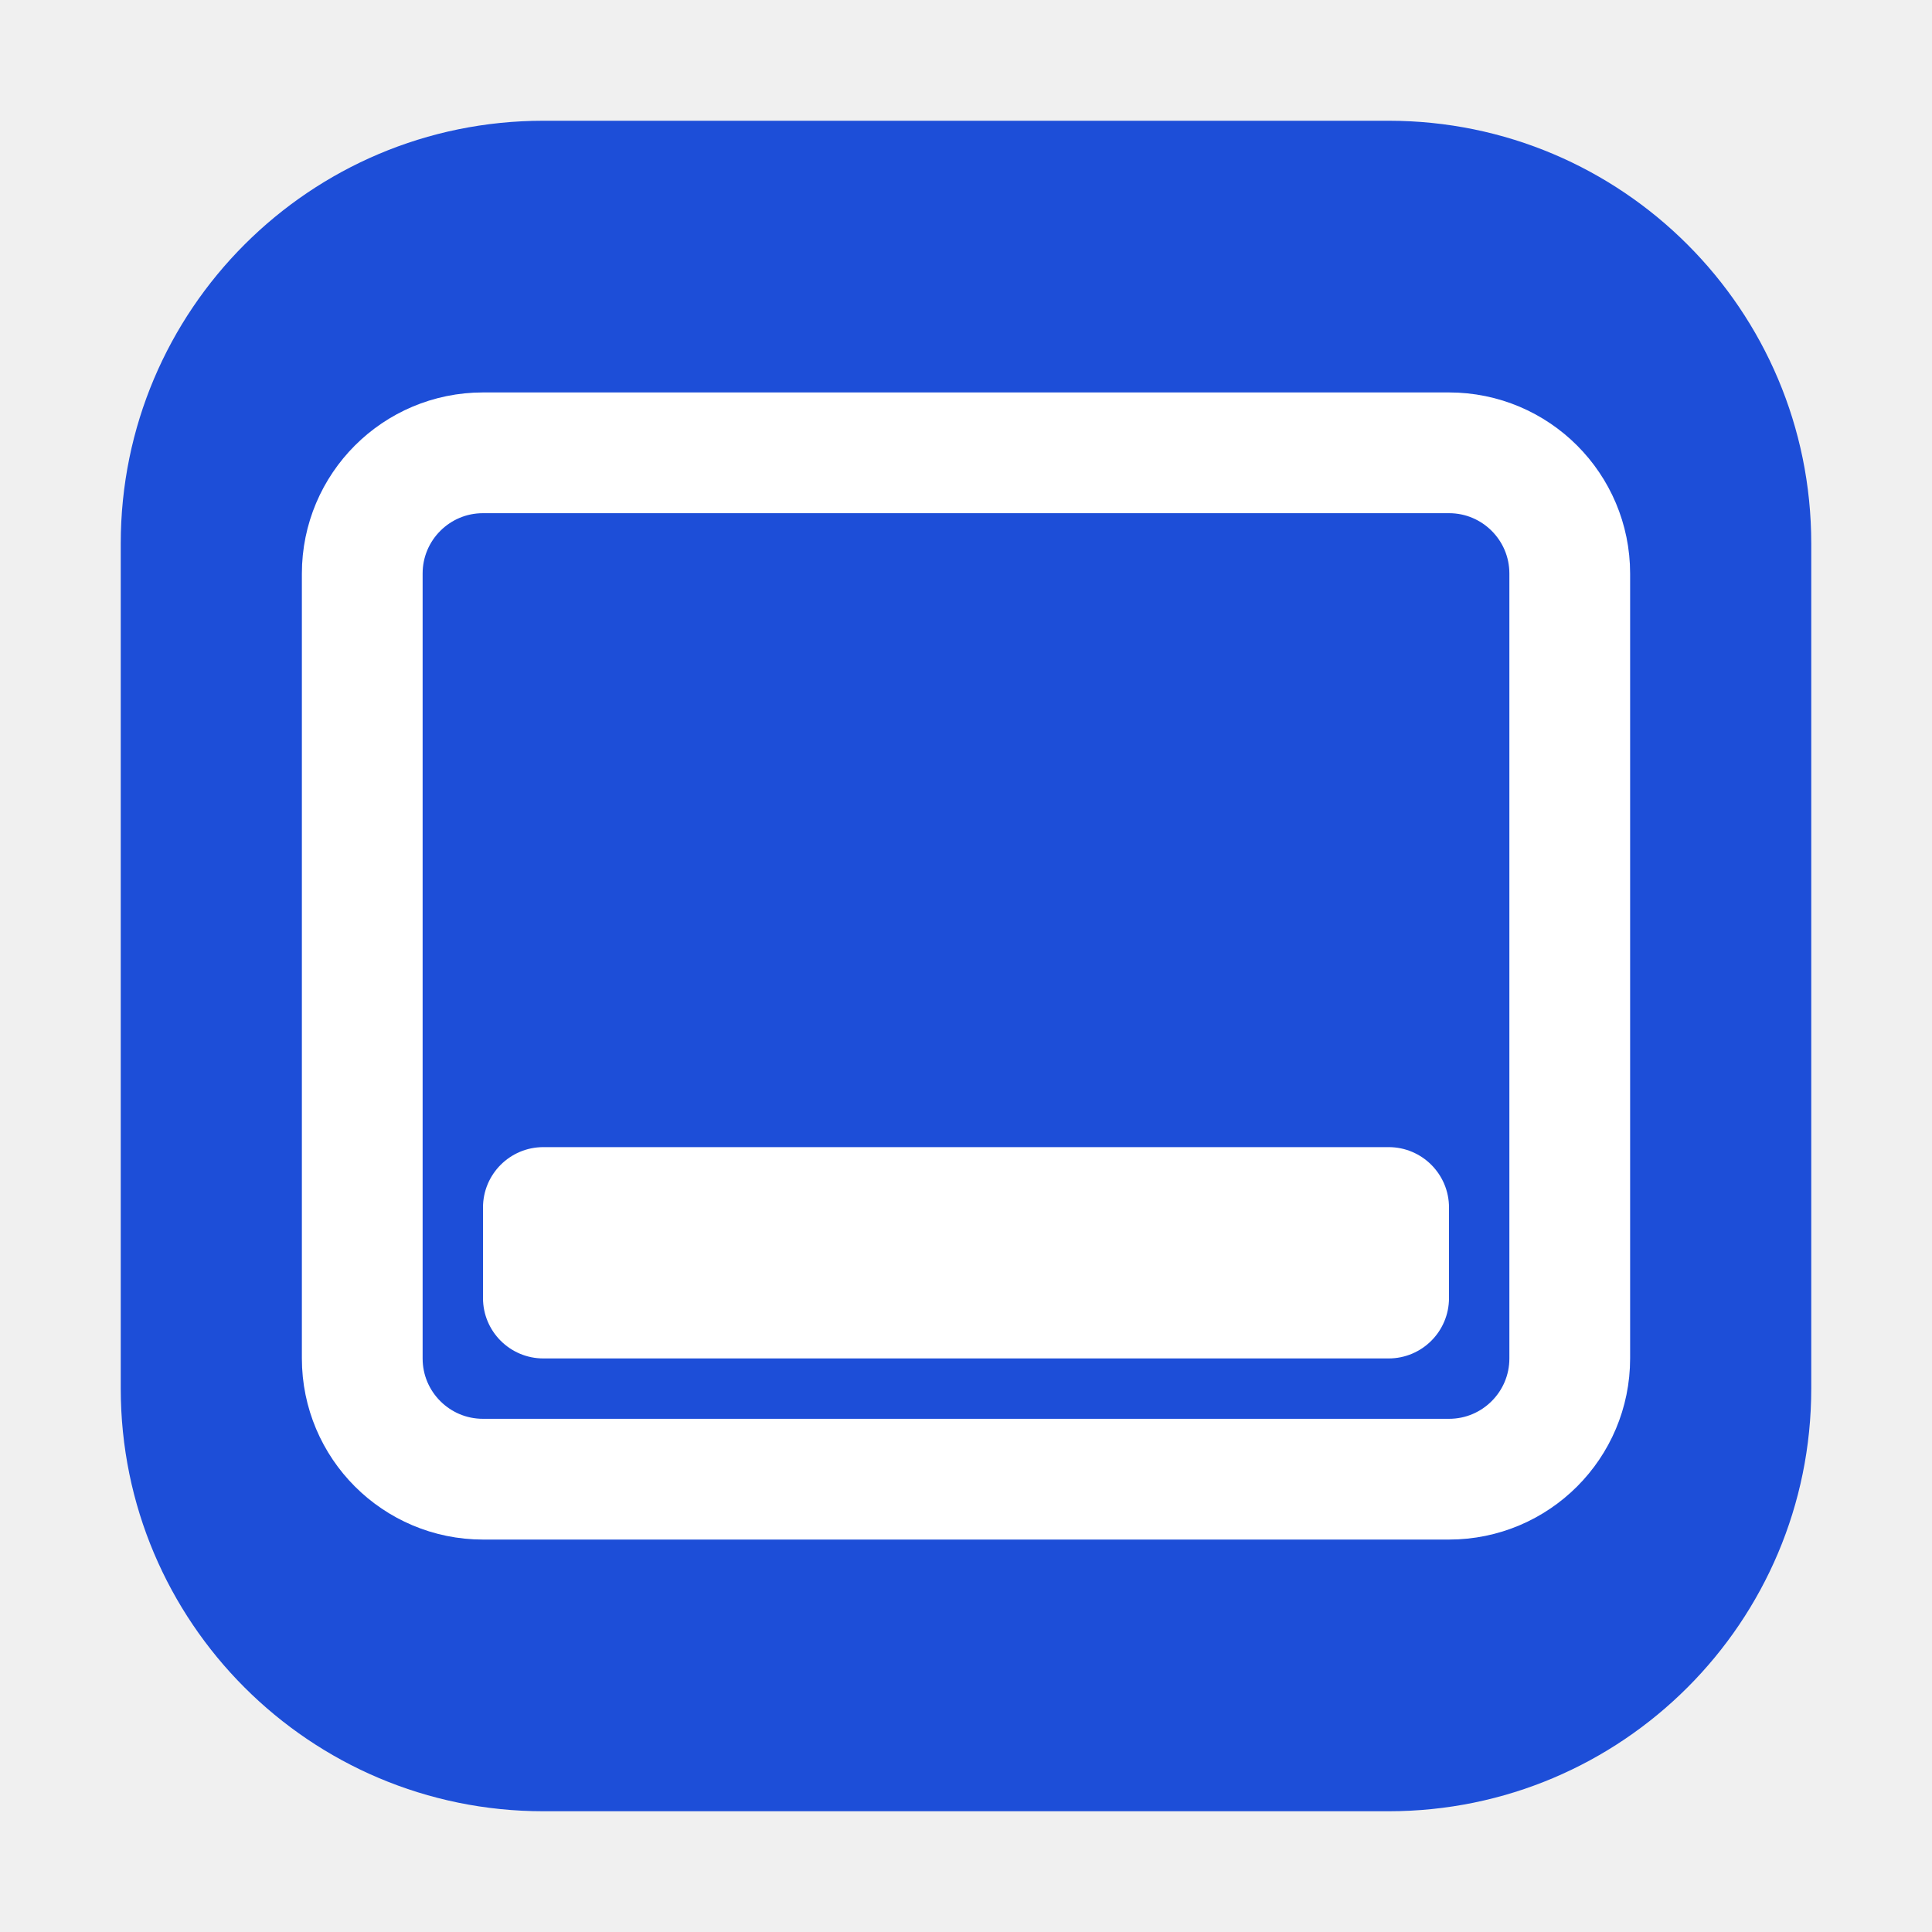
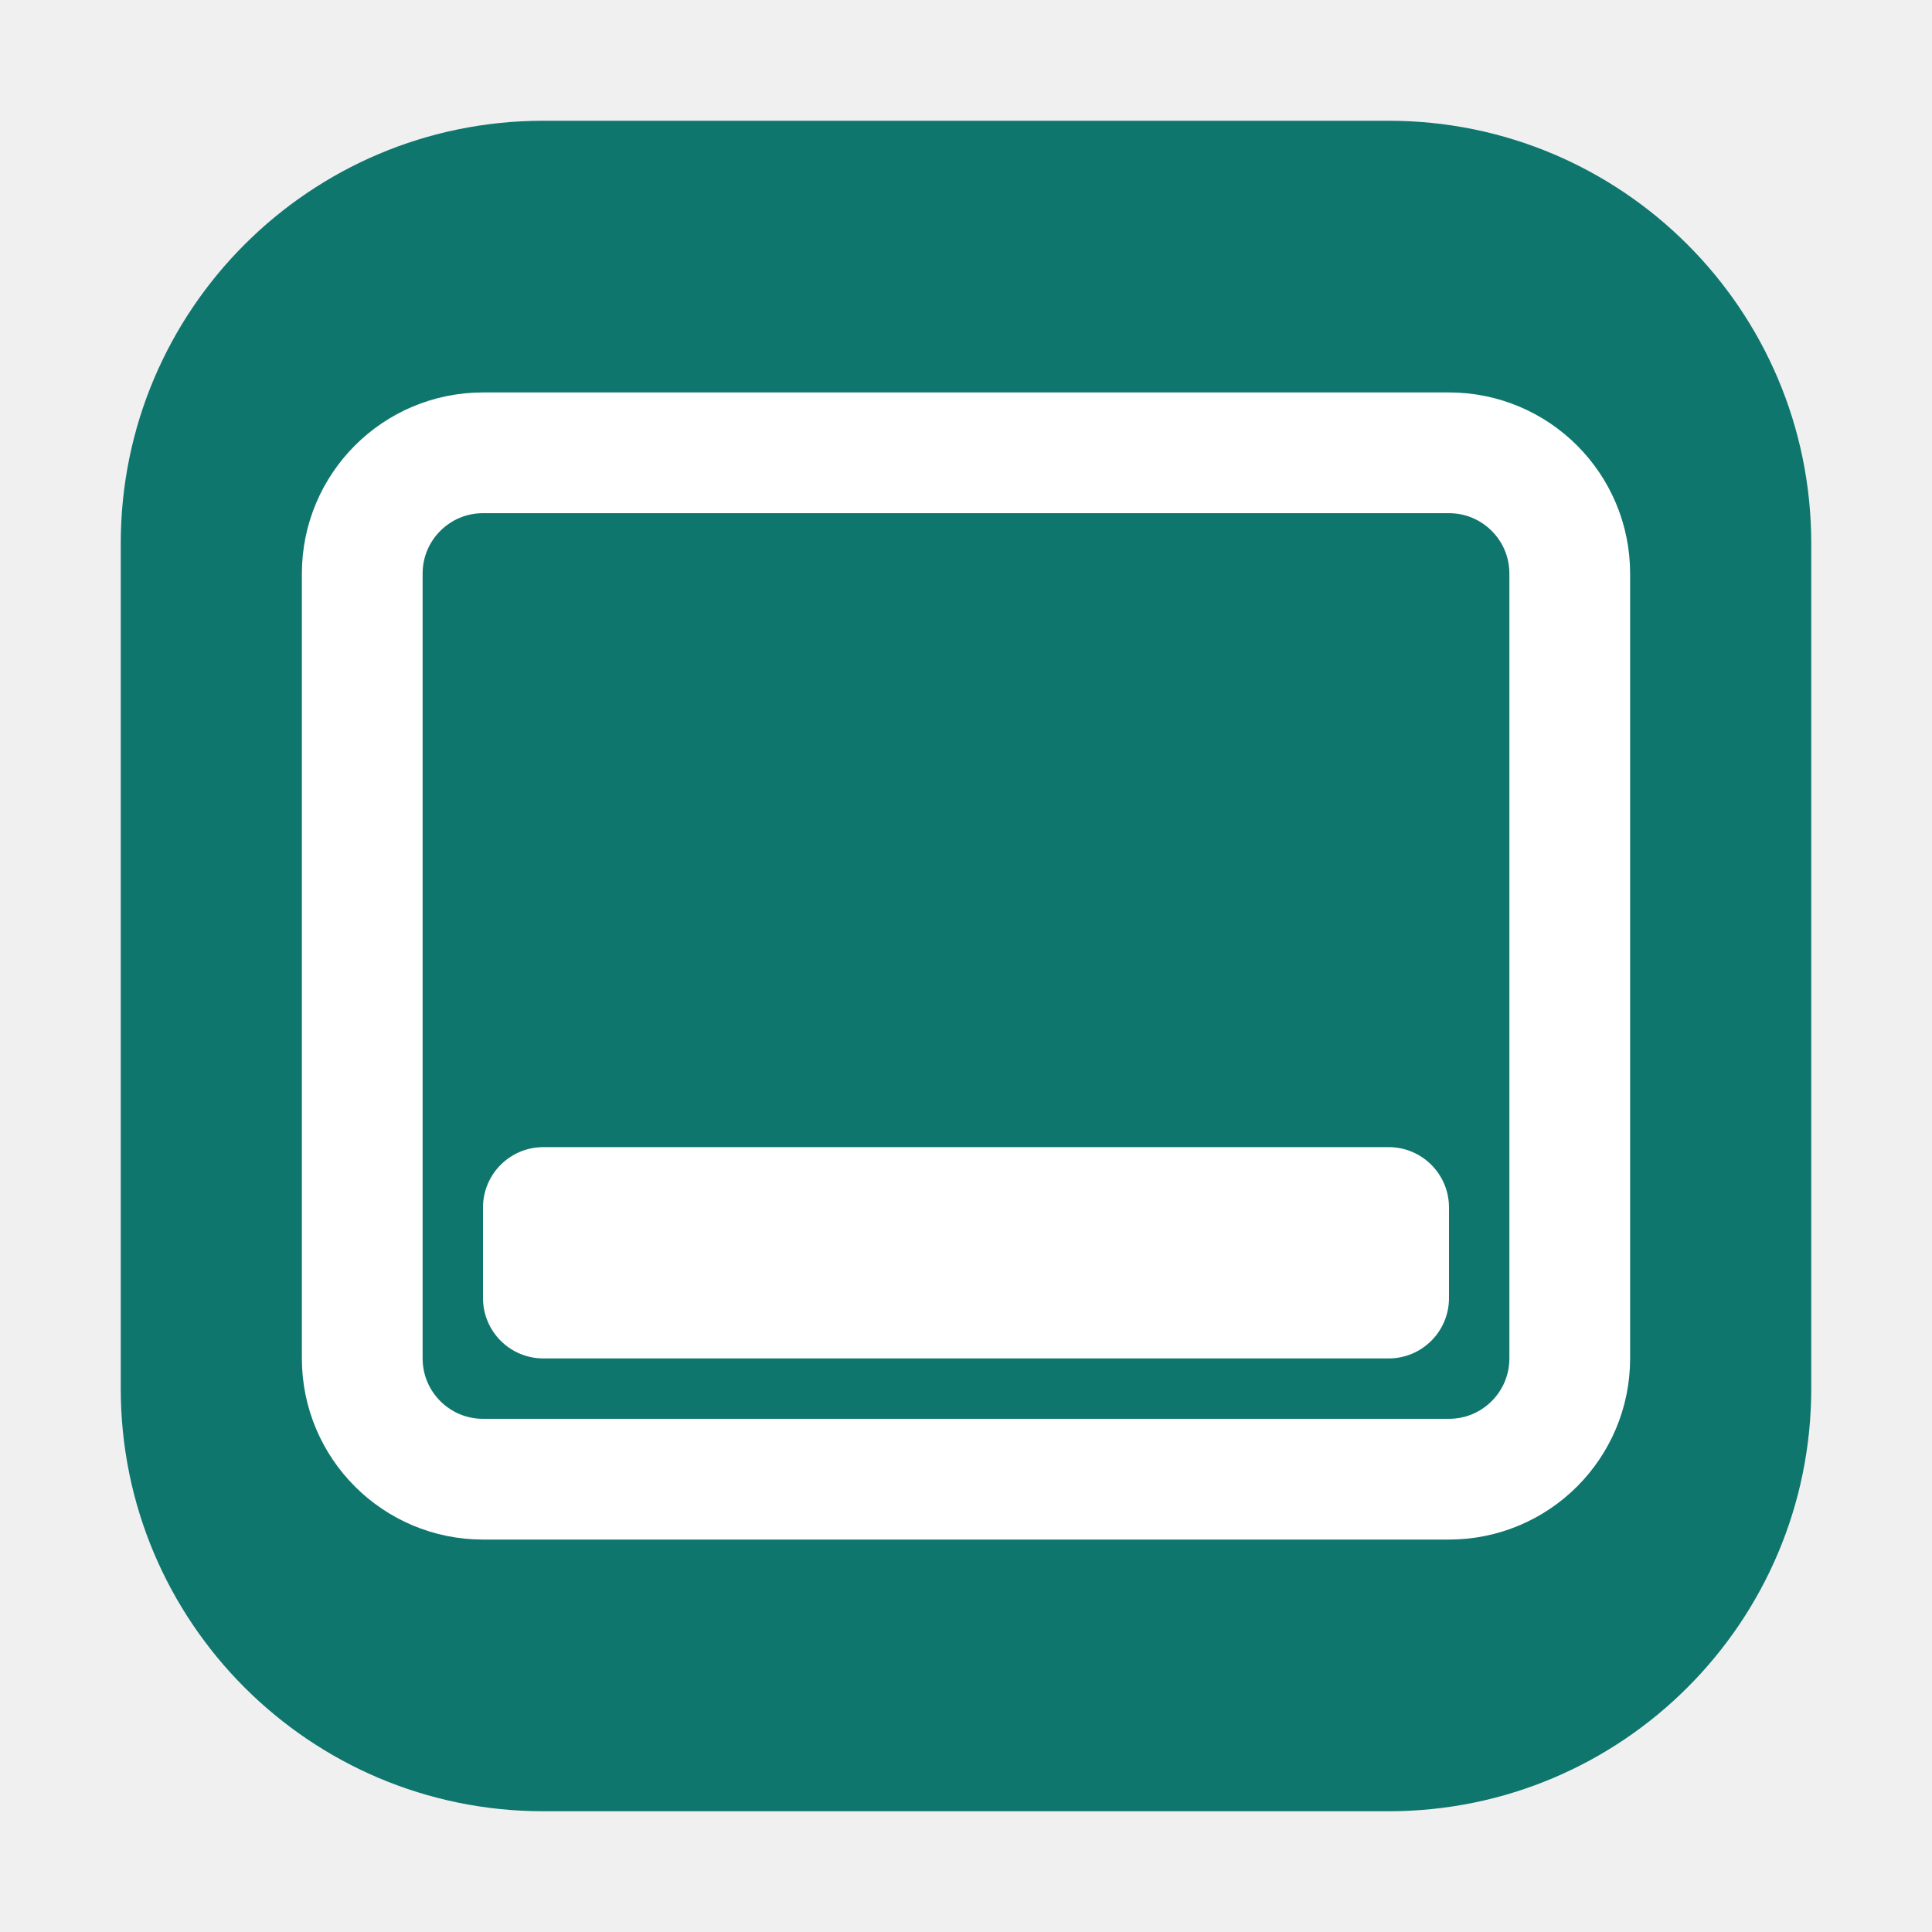
<svg xmlns="http://www.w3.org/2000/svg" viewBox="0 0 64 64">
-   <rect x="4" y="4" width="56" height="56" rx="14" fill="#1d4ed8" />
-   <rect x="12" y="15" width="40" height="34" rx="4" fill="none" stroke="#fff" stroke-width="4" />
+   <rect x="4" y="4" width="56" height="56" rx="14" fill="#0f766e" />
+   <rect x="12" y="15" width="40" height="34" rx="4" fill="none" stroke="#fff" stroke-width="4" stroke-linecap="round" stroke-linejoin="round" />
  <rect x="16" y="38" width="32" height="7" rx="2" fill="#fff" />
</svg>
